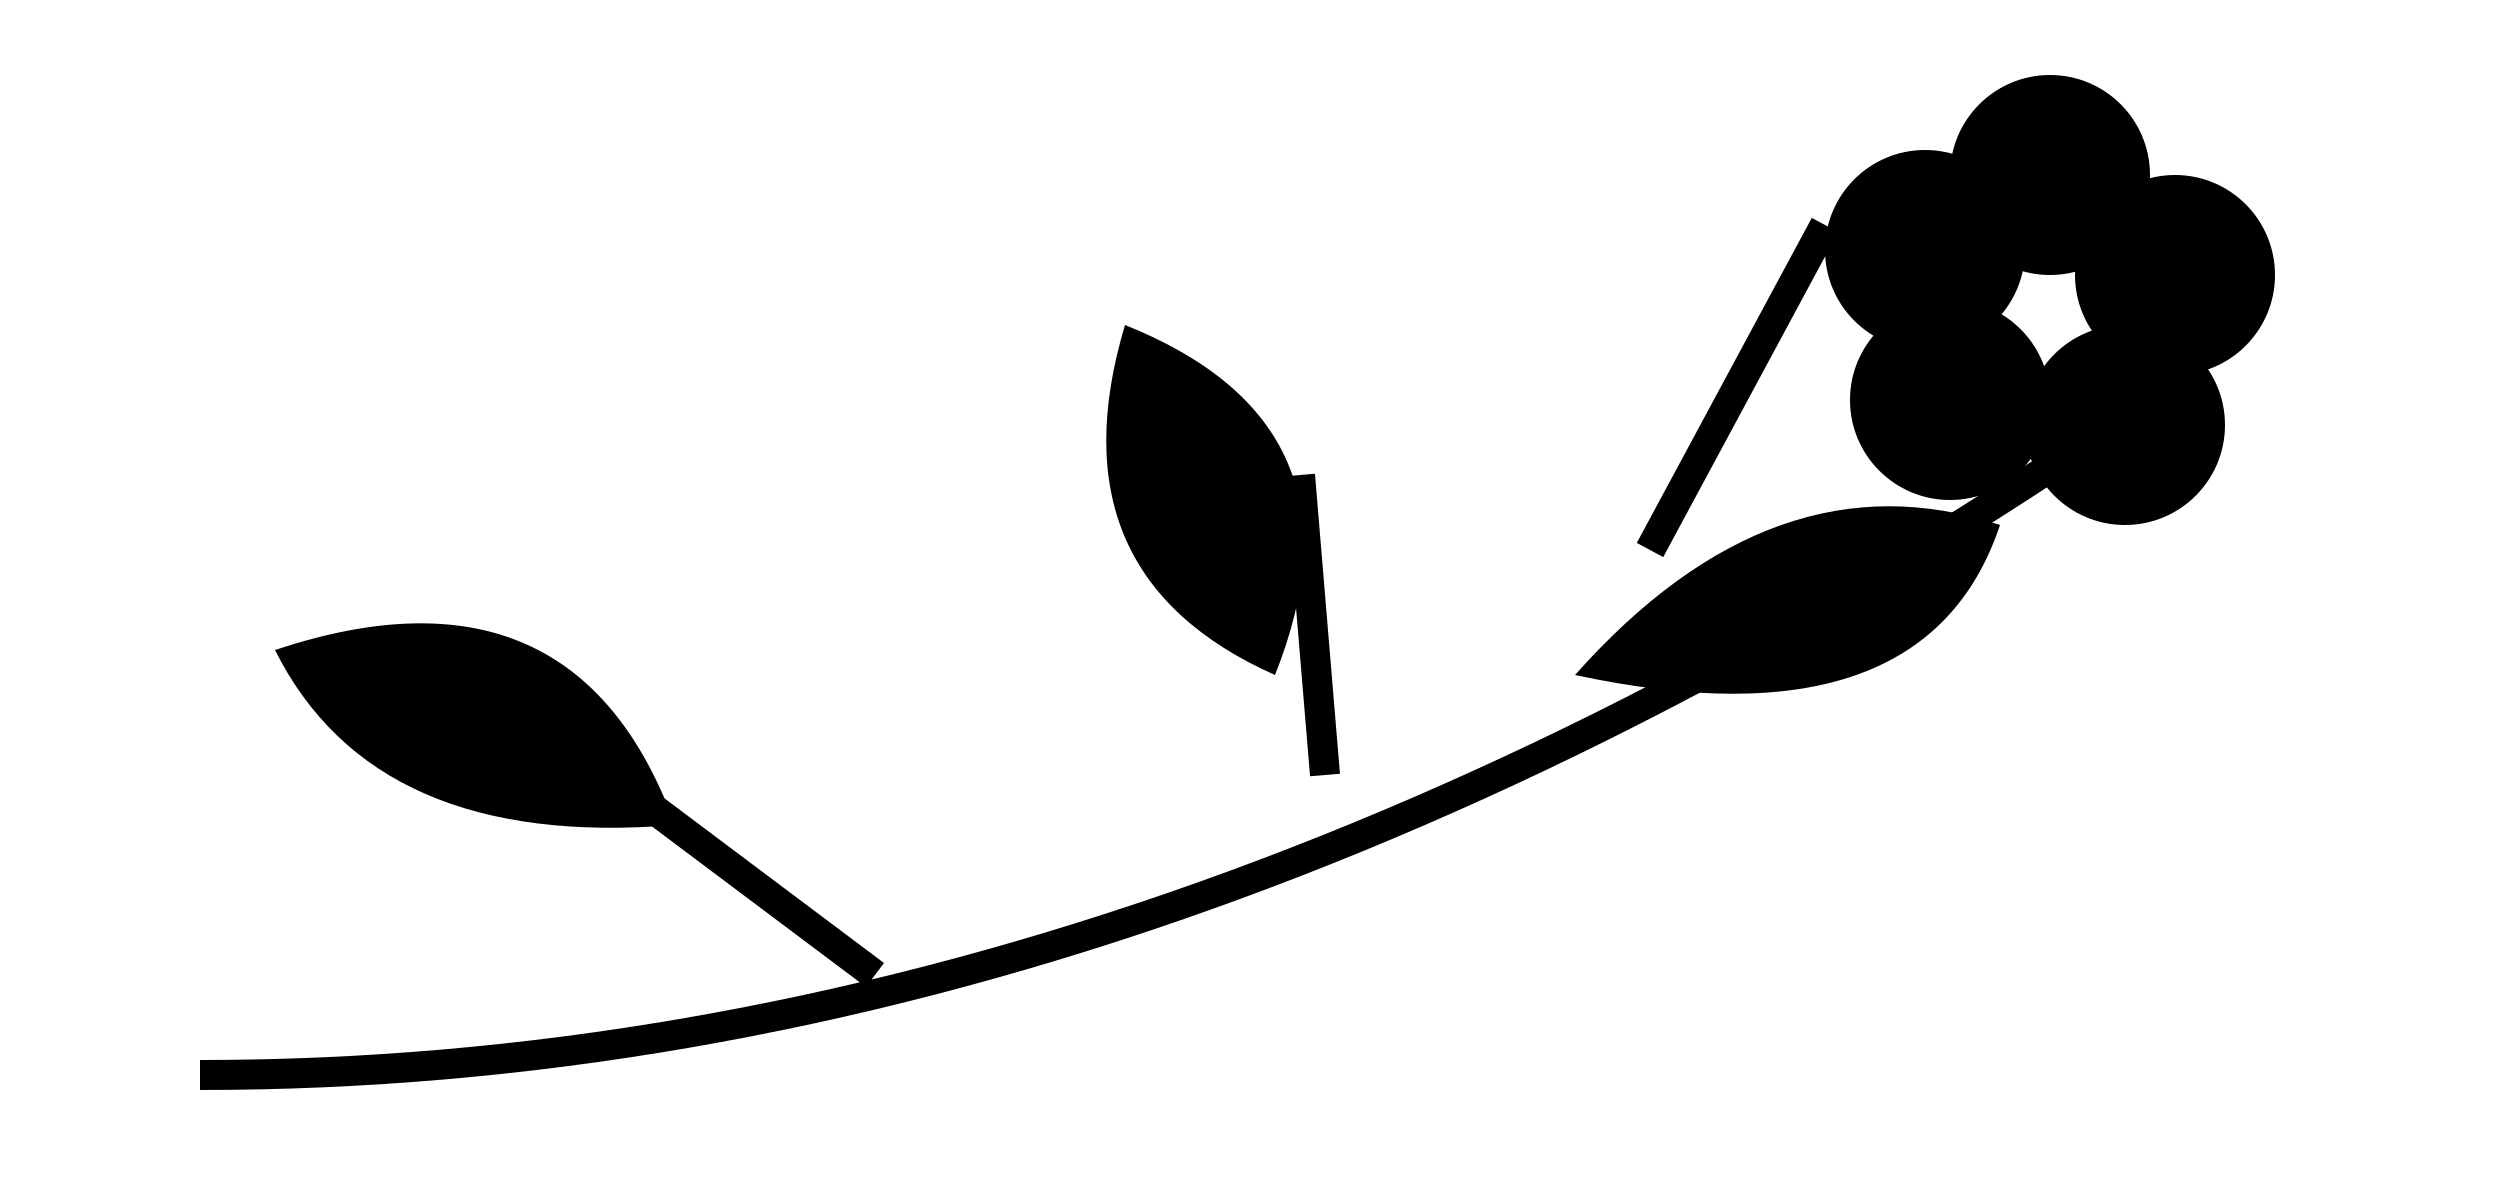
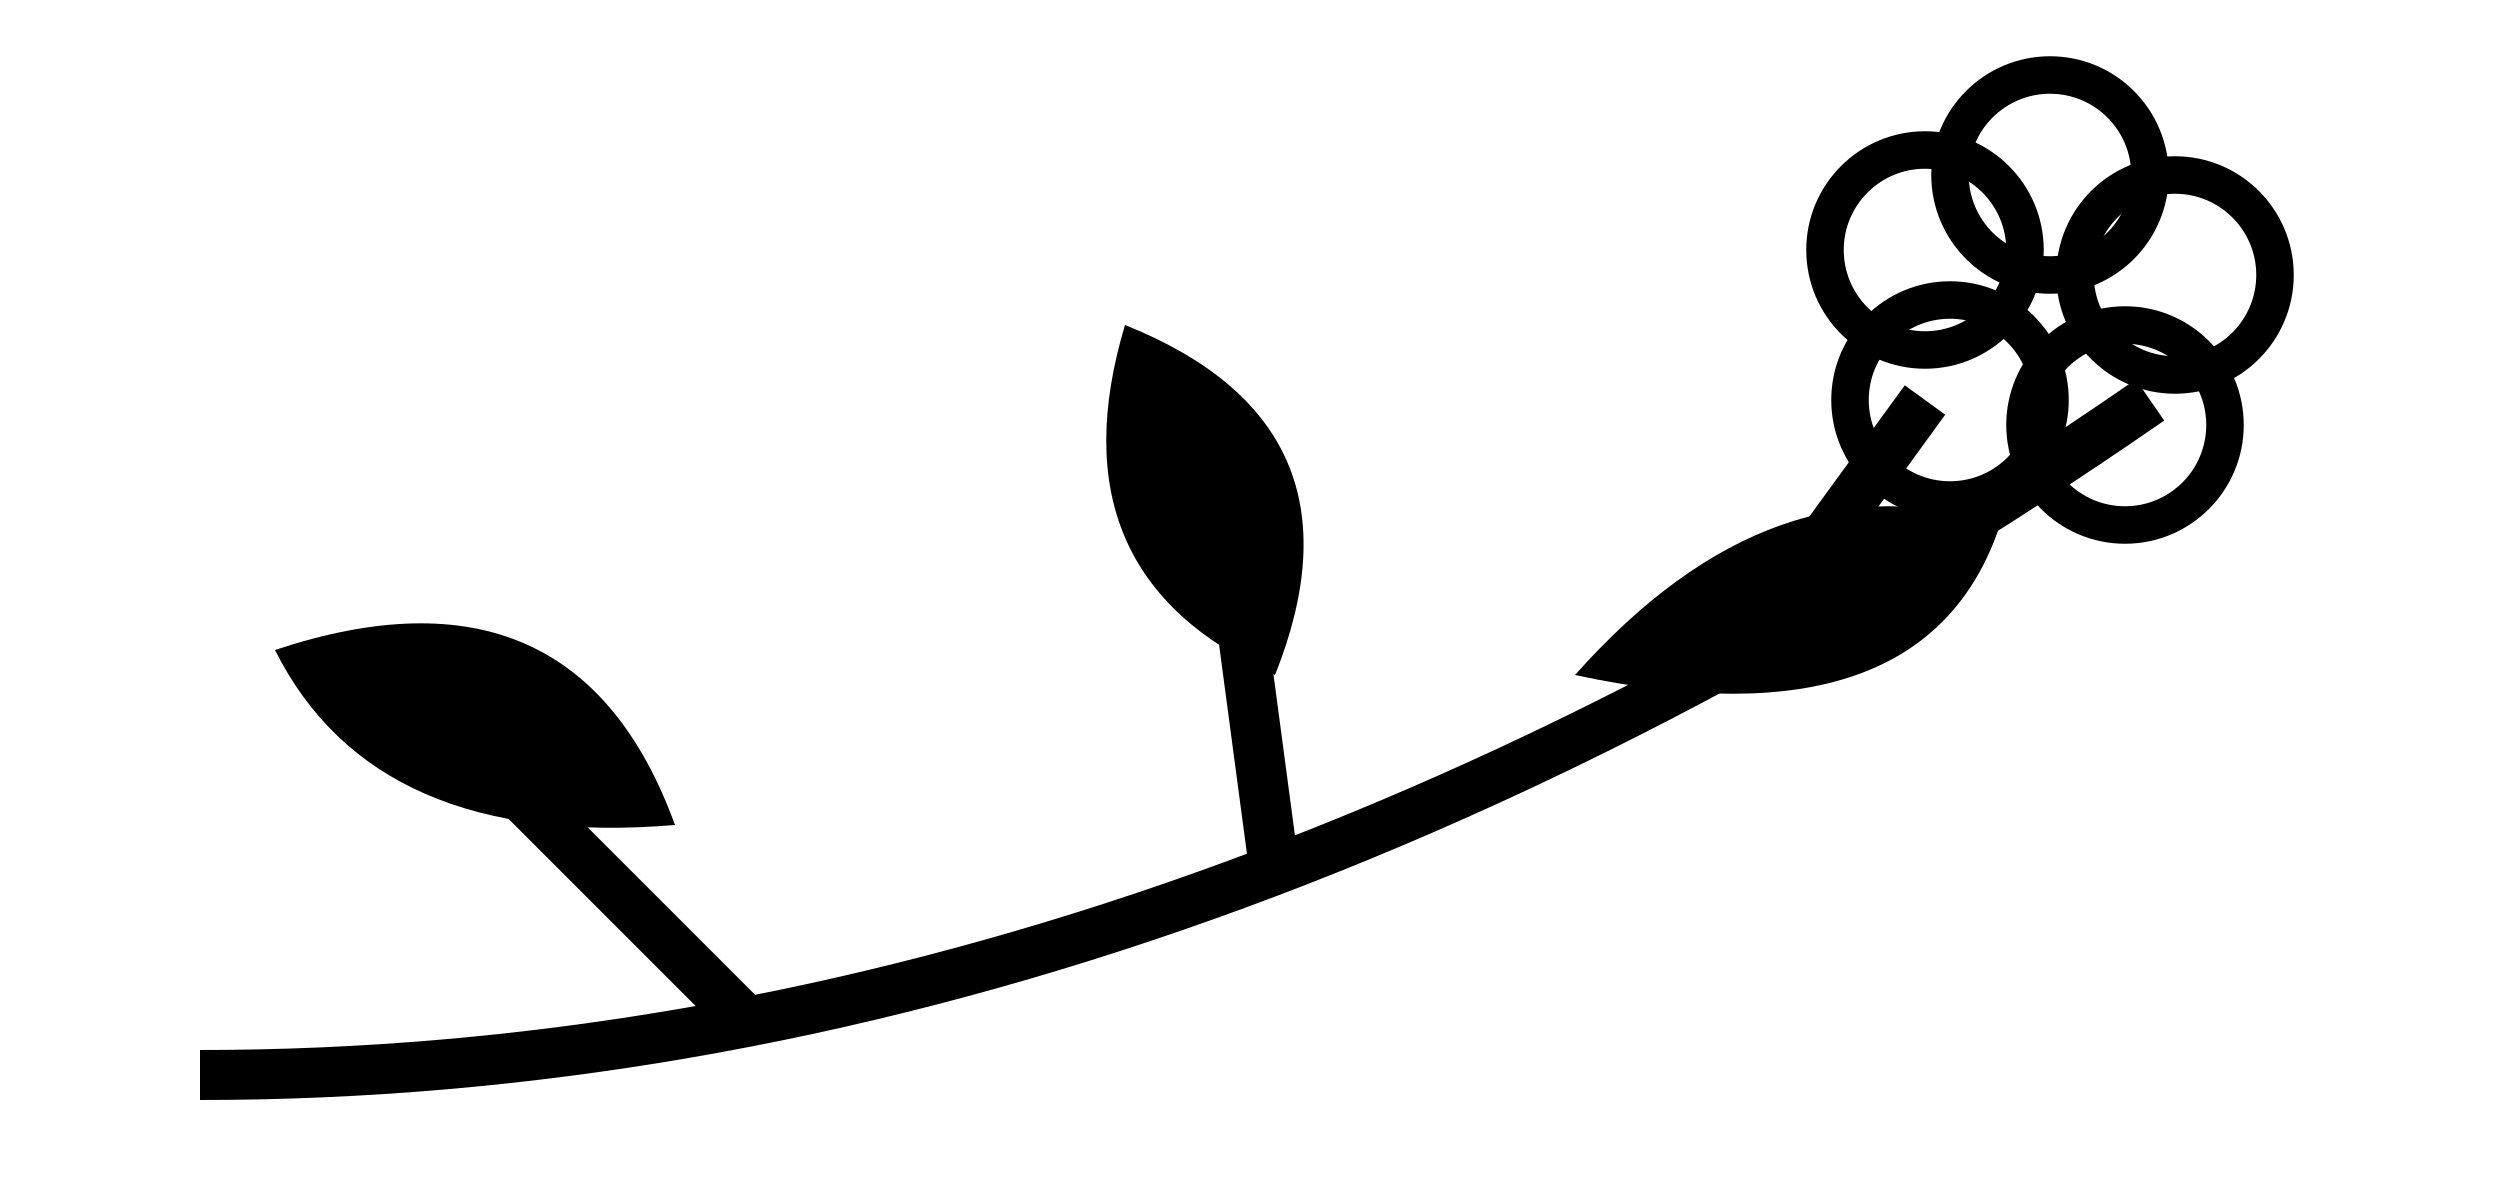
<svg xmlns="http://www.w3.org/2000/svg" viewBox="0 0 100 48">
-   <g fill="none" stroke="black" stroke-width="1.2">
-     <path d="M8 43Q47 43 86 16M35 39l-12-9m30 1-1-12m14 3 7-13" />
+   <g fill="none" stroke="black" stroke-width="2">
+     <path d="M8 43Q47 43 86 16M30 41l-10-10M51 35l-2-15M69 27l8-11" />
  </g>
  <path d="M27 33q-12 1-16-7 12-4 16 7M51 27q-9-4-6-14 10 4 6 14M63 27q8-9 17-6-3 9-17 6" />
-   <g transform="translate(82 12)">
+   <g transform="translate(82 12)" fill="none" stroke="black" stroke-width="1.5">
    <circle cx="0" cy="-5" r="4" />
    <circle cx="5" cy="-1" r="4" />
    <circle cx="3" cy="5" r="4" />
    <circle cx="-4" cy="4" r="4" />
    <circle cx="-5" cy="-2" r="4" />
  </g>
</svg>
